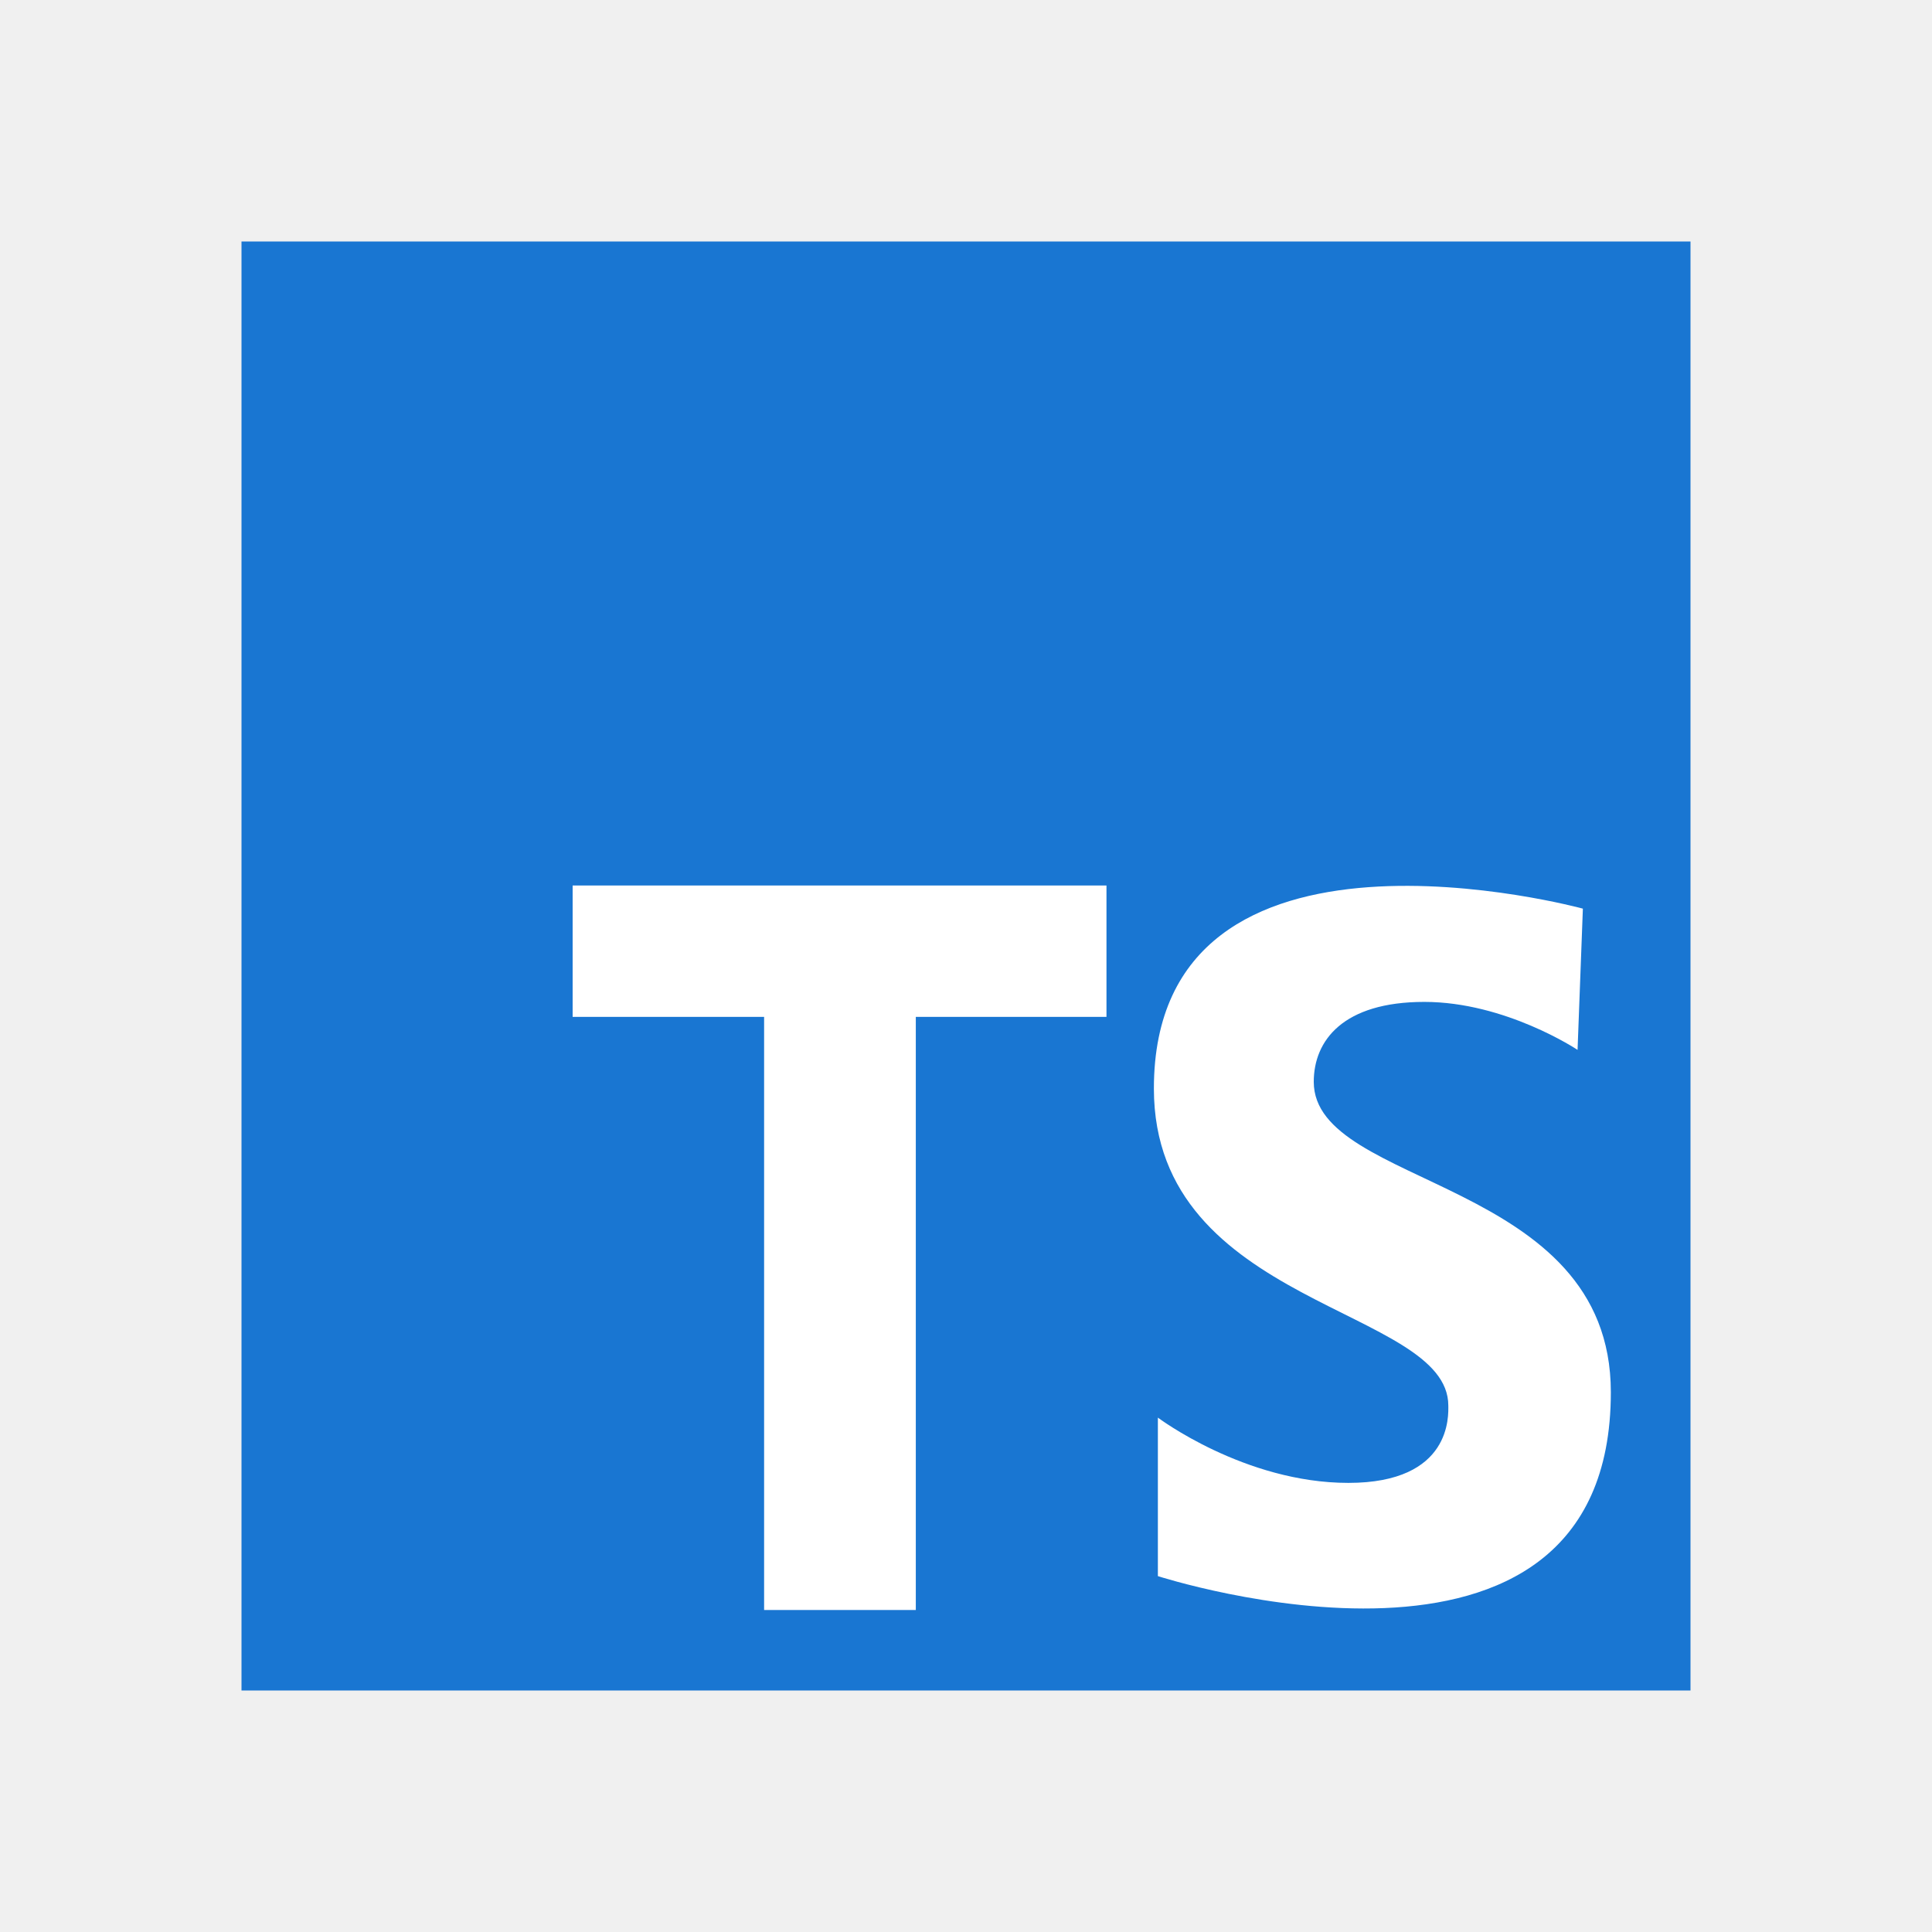
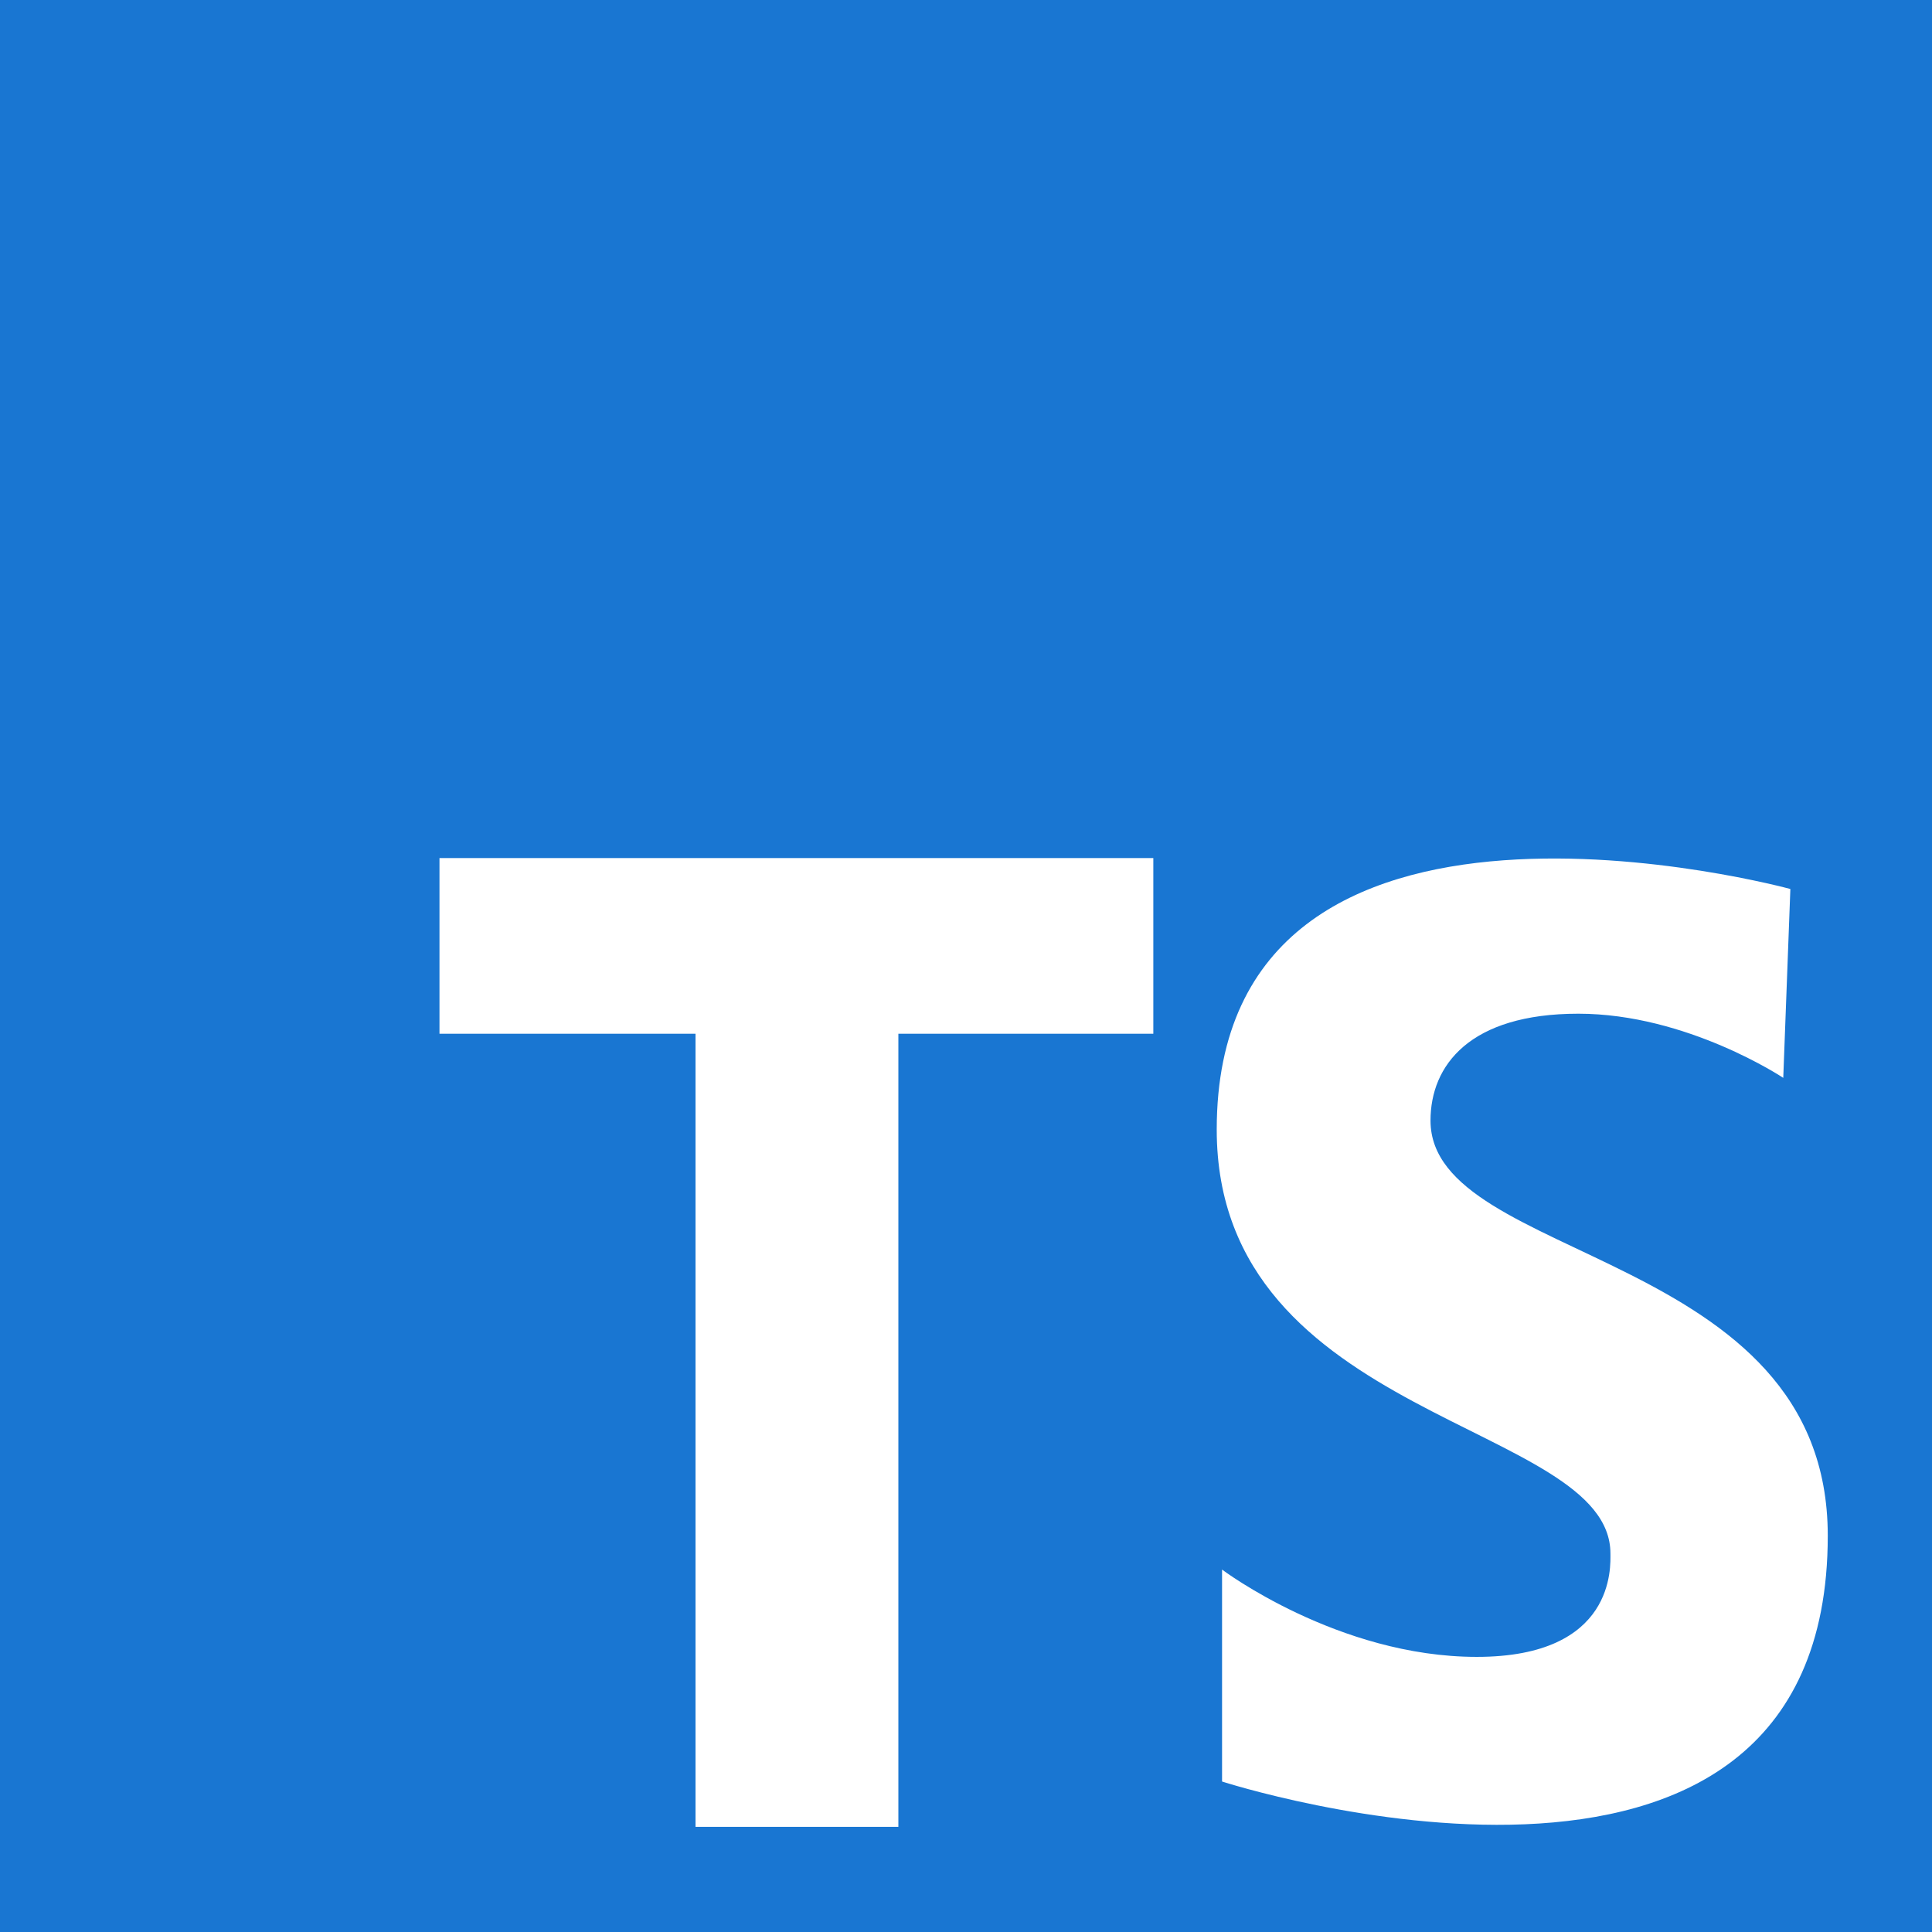
- <svg xmlns="http://www.w3.org/2000/svg" viewBox="0 0 48 48" width="48px" height="48px">
-   <rect width="36" height="36" x="6" y="6" fill="#1976d2" />
-   <polygon fill="#fff" points="27.49,22 14.227,22 14.227,25.264 18.984,25.264 18.984,40 22.753,40 22.753,25.264 27.49,25.264" />
-   <path fill="#fff" d="M39.194,26.084c0,0-1.787-1.192-3.807-1.192s-2.747,0.96-2.747,1.986 c0,2.648,7.381,2.383,7.381,7.712c0,8.209-11.254,4.568-11.254,4.568V35.22c0,0,2.152,1.622,4.733,1.622s2.483-1.688,2.483-1.92 c0-2.449-7.315-2.449-7.315-7.878c0-7.381,10.658-4.469,10.658-4.469L39.194,26.084z" />
+ <svg xmlns="http://www.w3.org/2000/svg" width="100%" height="100%" viewBox="0 0 800 800" version="1.1" xml:space="preserve" style="fill-rule:evenodd;clip-rule:evenodd;stroke-linejoin:round;stroke-miterlimit:2;">
+   <g id="typescript.svg" transform="matrix(22.2866,0,0,22.2866,399.787,399.873)">
+     <g transform="matrix(1,0,0,1,-24,-24)">
+       <rect x="6" y="6" width="36" height="36" style="fill:rgb(25,118,210);fill-rule:nonzero;" />
+       <path d="M27.49,22L14.227,22L14.227,25.264L18.984,25.264L18.984,40L22.753,40L22.753,25.264L27.49,25.264L27.49,22ZM39.194,26.084C39.194,26.084 37.407,24.892 35.387,24.892C33.367,24.892 32.64,25.852 32.64,26.878C32.64,29.526 40.021,29.261 40.021,34.59C40.021,42.799 28.767,39.158 28.767,39.158L28.767,35.22C28.767,35.22 30.919,36.842 33.5,36.842C36.081,36.842 35.983,35.154 35.983,34.922C35.983,32.473 28.668,32.473 28.668,27.044C28.668,19.663 39.326,22.575 39.326,22.575L39.194,26.084Z" style="fill:white;fill-rule:nonzero;" />
+     </g>
+   </g>
</svg>
